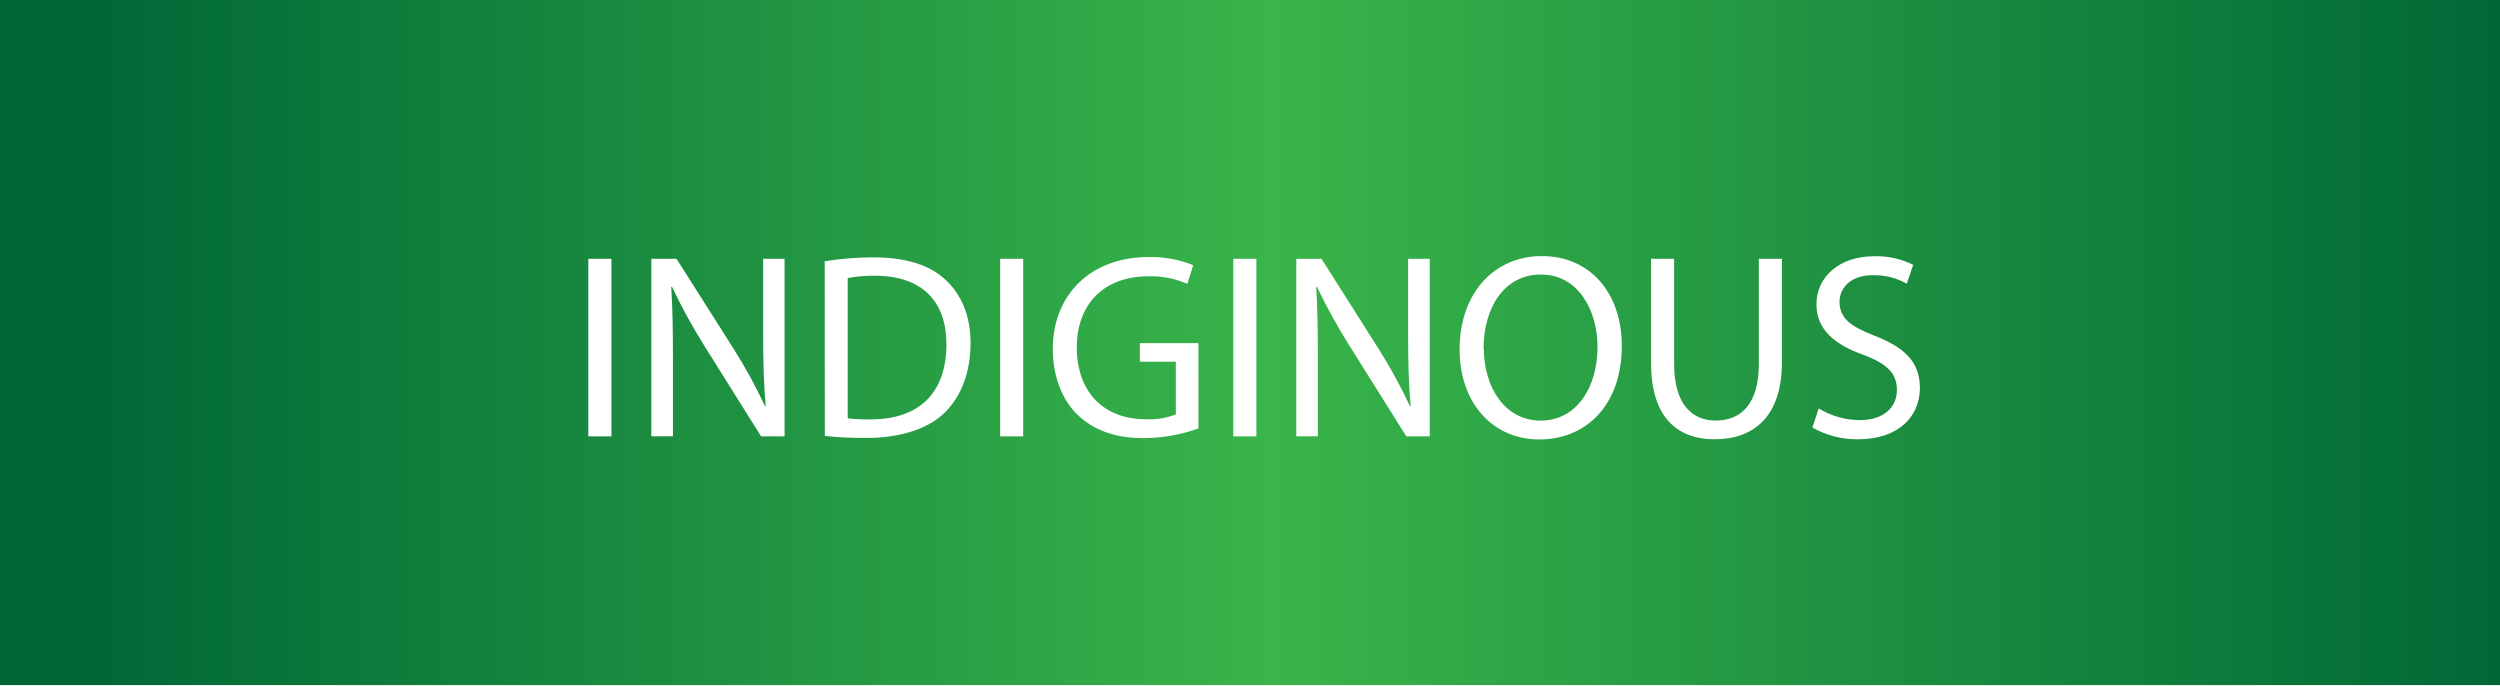
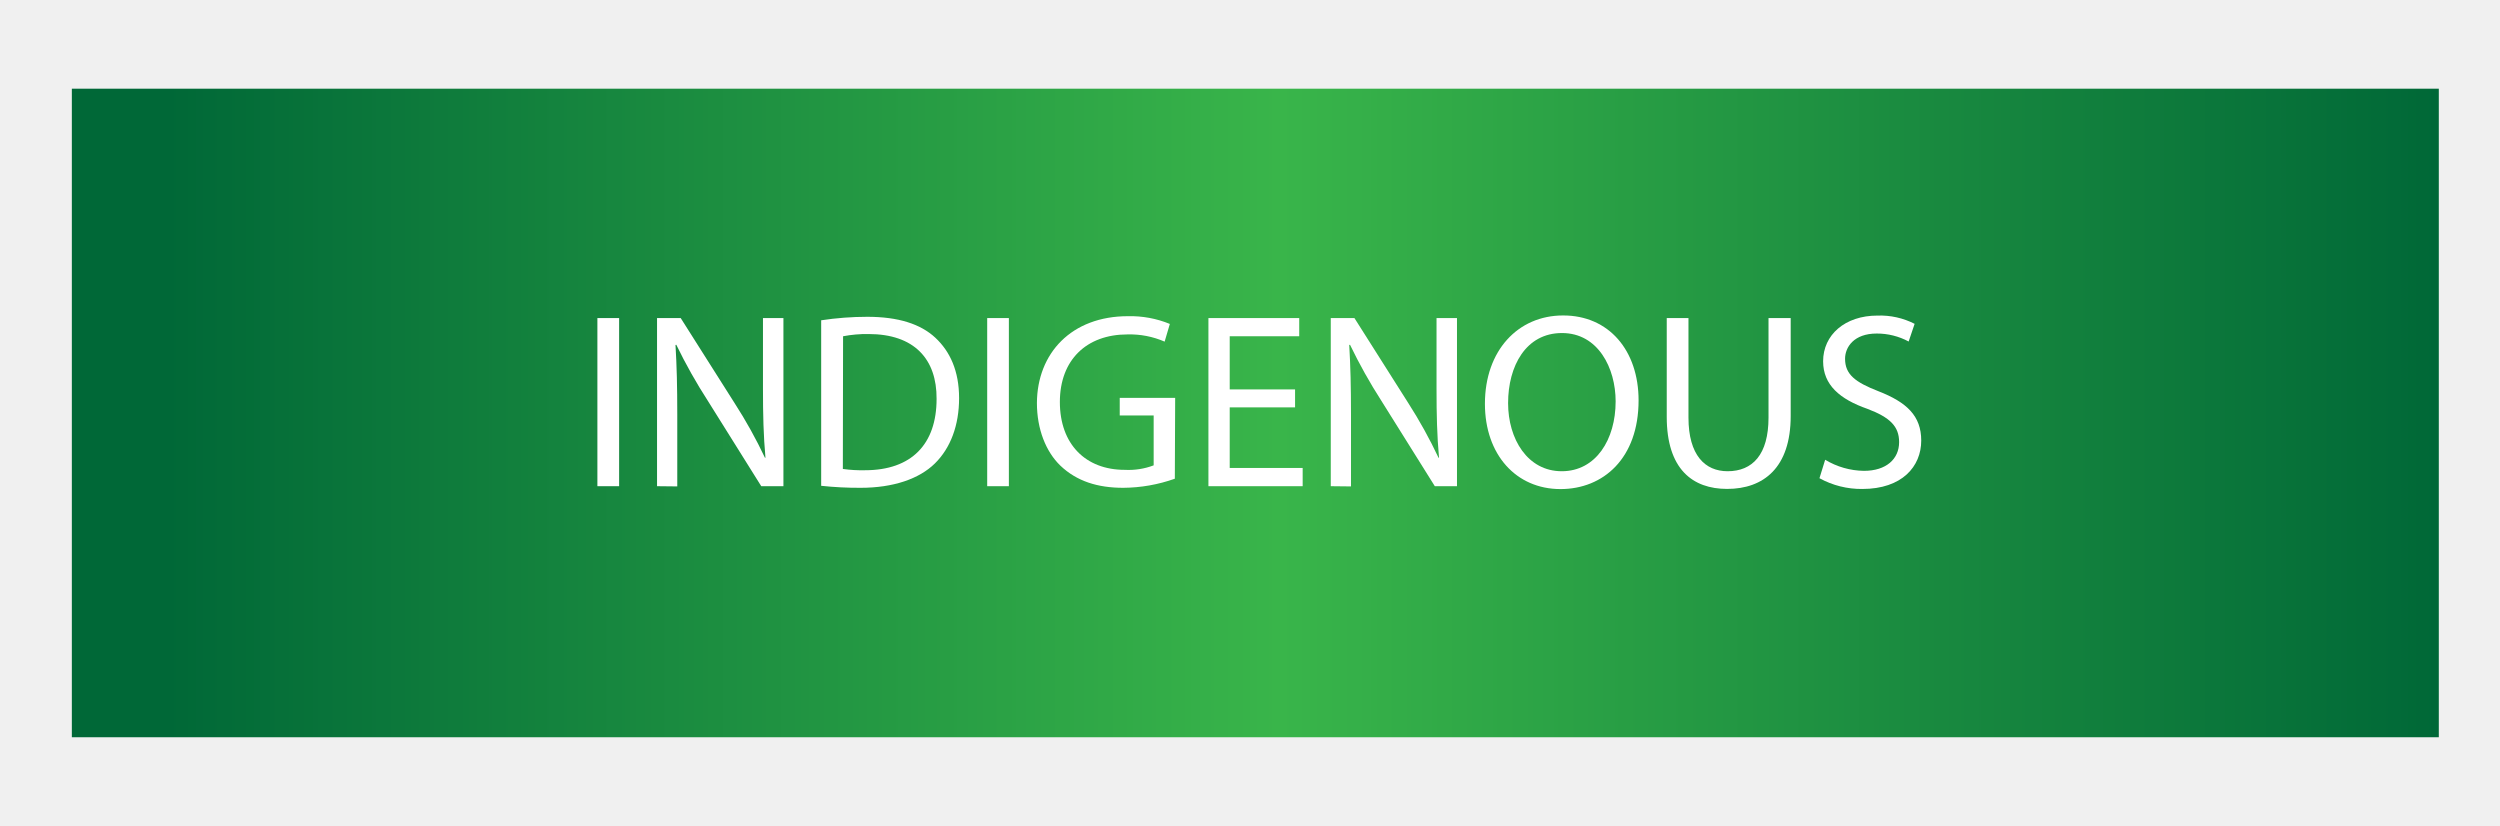
- <svg xmlns="http://www.w3.org/2000/svg" id="Layer_1" data-name="Layer 1" viewBox="0 0 427 117">
+ <svg xmlns="http://www.w3.org/2000/svg" id="Layer_1" data-name="Layer 1" width="451" height="149" viewBox="0 0 451 149">
  <defs>
-     <style>.cls-1{fill:url(#linear-gradient);}.cls-2{isolation:isolate;}.cls-3{fill:#fff;}</style>
-     <linearGradient id="linear-gradient" y1="67.5" x2="427" y2="67.5" gradientTransform="matrix(1, 0, 0, -1, 0, 126)" gradientUnits="userSpaceOnUse">
+     <linearGradient id="linear-gradient" x1="12.96" y1="74.5" x2="439.96" y2="74.5" gradientUnits="userSpaceOnUse">
      <stop offset="0.04" stop-color="#006837" />
      <stop offset="0.51" stop-color="#39b54a" />
      <stop offset="1" stop-color="#006837" />
    </linearGradient>
  </defs>
-   <rect class="cls-1" width="427" height="117" />
-   <g class="cls-2">
-     <path class="cls-3" d="M104.43,44.2V74.53h-3.94V44.2Z" />
-     <path class="cls-3" d="M111.25,74.53V44.2h4.3l9.72,15.33a86.82,86.82,0,0,1,5.41,9.88l.1,0c-.35-4-.43-7.75-.43-12.45V44.2H134V74.53h-4l-9.64-15.37A102.08,102.08,0,0,1,114.78,49l-.13,0c.23,3.84.29,7.5.29,12.51v13Z" />
-     <path class="cls-3" d="M140.86,44.62a52.51,52.51,0,0,1,8.33-.66c5.61,0,9.64,1.34,12.29,3.81s4.29,6,4.29,10.86-1.55,9-4.36,11.79S153.86,74.8,148,74.8a62.71,62.71,0,0,1-7.12-.34Zm3.93,26.83a28.26,28.26,0,0,0,3.94.18c8.4,0,12.92-4.65,12.92-12.85,0-7.17-4-11.69-12.27-11.69a23.6,23.6,0,0,0-4.59.4Z" />
-     <path class="cls-3" d="M174.76,44.2V74.53h-3.93V44.2Z" />
-     <path class="cls-3" d="M204.7,73.17a27.66,27.66,0,0,1-9.33,1.66c-4.59,0-8.39-1.16-11.34-4-2.61-2.52-4.22-6.54-4.21-11.26,0-9,6.23-15.67,16.39-15.67a19.14,19.14,0,0,1,7.59,1.39l-1,3.19a15.57,15.57,0,0,0-6.7-1.29c-7.36,0-12.18,4.57-12.18,12.17s4.61,12.24,11.7,12.24a12.51,12.51,0,0,0,5.21-.82v-9h-6.14V58.61h10Z" />
-     <path class="cls-3" d="M214.59,44.2V74.53h-3.94V44.2Z" />
-     <path class="cls-3" d="M221.41,74.53V44.2h4.3l9.72,15.33a88.42,88.42,0,0,1,5.41,9.88l.1,0c-.36-4-.43-7.75-.43-12.45V44.2h3.69V74.53h-4l-9.64-15.37A100.09,100.09,0,0,1,224.94,49l-.13,0c.23,3.84.28,7.5.28,12.51v13Z" />
-     <path class="cls-3" d="M277,59.06c0,10.41-6.34,16-14.07,16-8,0-13.63-6.23-13.63-15.4,0-9.61,5.95-15.92,14-15.92C271.58,43.71,277,50.05,277,59.06Zm-23.56.48c0,6.49,3.53,12.3,9.7,12.3s9.72-5.71,9.72-12.61c0-6-3.15-12.34-9.67-12.34S253.39,52.91,253.39,59.54Z" />
-     <path class="cls-3" d="M285.94,44.2v18c0,6.76,3,9.63,7.09,9.63,4.47,0,7.38-3,7.38-9.63v-18h3.94V61.9c0,9.32-4.9,13.13-11.48,13.13-6.19,0-10.87-3.54-10.87-13V44.2Z" />
-     <path class="cls-3" d="M310.63,69.76a13.71,13.71,0,0,0,7,2c4,0,6.36-2.09,6.36-5.16,0-2.81-1.65-4.47-5.74-6-4.95-1.76-8-4.36-8-8.61,0-4.72,3.93-8.22,9.83-8.22a13.78,13.78,0,0,1,6.69,1.47l-1.09,3.21A11.44,11.44,0,0,0,319.93,47c-4.16,0-5.74,2.46-5.74,4.53,0,2.82,1.85,4.21,6,5.82,5.14,2,7.73,4.49,7.73,8.94,0,4.65-3.43,8.74-10.61,8.74a15.47,15.47,0,0,1-7.75-2Z" />
+   <rect x="12.96" y="16" width="427" height="117" fill="url(#linear-gradient)" />
+   <g>
+     <path d="M111.69,57.38V87.71h-3.92V57.38Z" fill="#fff" />
+     <path d="M118.53,87.71V57.38h4.27l9.72,15.34A86,86,0,0,1,138,82.58l.09,0c-.36-4-.45-7.74-.45-12.46V57.38h3.69V87.71h-4l-9.63-15.39A95.43,95.43,0,0,1,122,62.19l-.14.05c.23,3.82.32,7.47.32,12.51v13Z" fill="#fff" />
+     <path d="M148.14,57.78a56,56,0,0,1,8.32-.63c5.62,0,9.63,1.31,12.28,3.78s4.28,6,4.28,10.89-1.53,9-4.37,11.79S161.14,88,155.25,88a64.4,64.4,0,0,1-7.11-.36Zm3.91,26.82a24.65,24.65,0,0,0,4,.23c8.37,0,12.91-4.68,12.91-12.87.05-7.16-4-11.7-12.28-11.7a22.75,22.75,0,0,0-4.59.4Z" fill="#fff" />
+     <path d="M182,57.38V87.71h-3.91V57.38Z" fill="#fff" />
+     <path d="M211.94,86.36A28.25,28.25,0,0,1,202.63,88c-4.59,0-8.37-1.17-11.34-4-2.61-2.52-4.23-6.57-4.23-11.3.05-9,6.25-15.66,16.42-15.66a18.71,18.71,0,0,1,7.56,1.4l-.94,3.19a15.76,15.76,0,0,0-6.71-1.3c-7.37,0-12.19,4.59-12.19,12.19s4.63,12.24,11.7,12.24a12.79,12.79,0,0,0,5.22-.81v-9H202V71.78h10Z" fill="#fff" />
+     <path d="M233.63,73.49H221.84V84.42H235v3.29h-17V57.38h16.38v3.28H221.84v9.59h11.79Z" fill="#fff" />
+     <path d="M240.07,87.71V57.38h4.27l9.72,15.34a86,86,0,0,1,5.45,9.86l.09,0c-.36-4-.45-7.74-.45-12.46V57.38h3.69V87.71h-4l-9.63-15.39a95.43,95.43,0,0,1-5.67-10.13l-.14.05c.23,3.82.32,7.47.32,12.51v13Z" fill="#fff" />
+     <path d="M295.6,72.23c0,10.44-6.35,16-14.09,16-8,0-13.63-6.21-13.63-15.39,0-9.63,6-15.93,14.08-15.93C290.24,56.88,295.6,63.23,295.6,72.23Zm-23.54.49c0,6.48,3.51,12.29,9.68,12.29s9.72-5.72,9.72-12.6c0-6-3.15-12.33-9.68-12.33S272.06,66.06,272.06,72.72Z" fill="#fff" />
+     <path d="M304.6,57.38V75.33c0,6.8,3,9.68,7.06,9.68,4.5,0,7.38-3,7.38-9.68V57.38h4V75.06c0,9.32-4.9,13.14-11.47,13.14-6.21,0-10.89-3.55-10.89-13V57.38Z" fill="#fff" />
+     <path d="M329.26,82.94a13.86,13.86,0,0,0,7,2c4,0,6.34-2.12,6.34-5.18,0-2.83-1.62-4.45-5.71-6-5-1.75-8-4.32-8-8.59,0-4.73,3.91-8.24,9.81-8.24a13.71,13.71,0,0,1,6.7,1.49l-1.08,3.19a12.06,12.06,0,0,0-5.76-1.44c-4.14,0-5.71,2.48-5.71,4.55,0,2.83,1.84,4.23,6,5.85,5.13,2,7.74,4.45,7.74,8.91,0,4.68-3.47,8.73-10.62,8.73a15.66,15.66,0,0,1-7.74-1.94Z" fill="#fff" />
  </g>
</svg>
